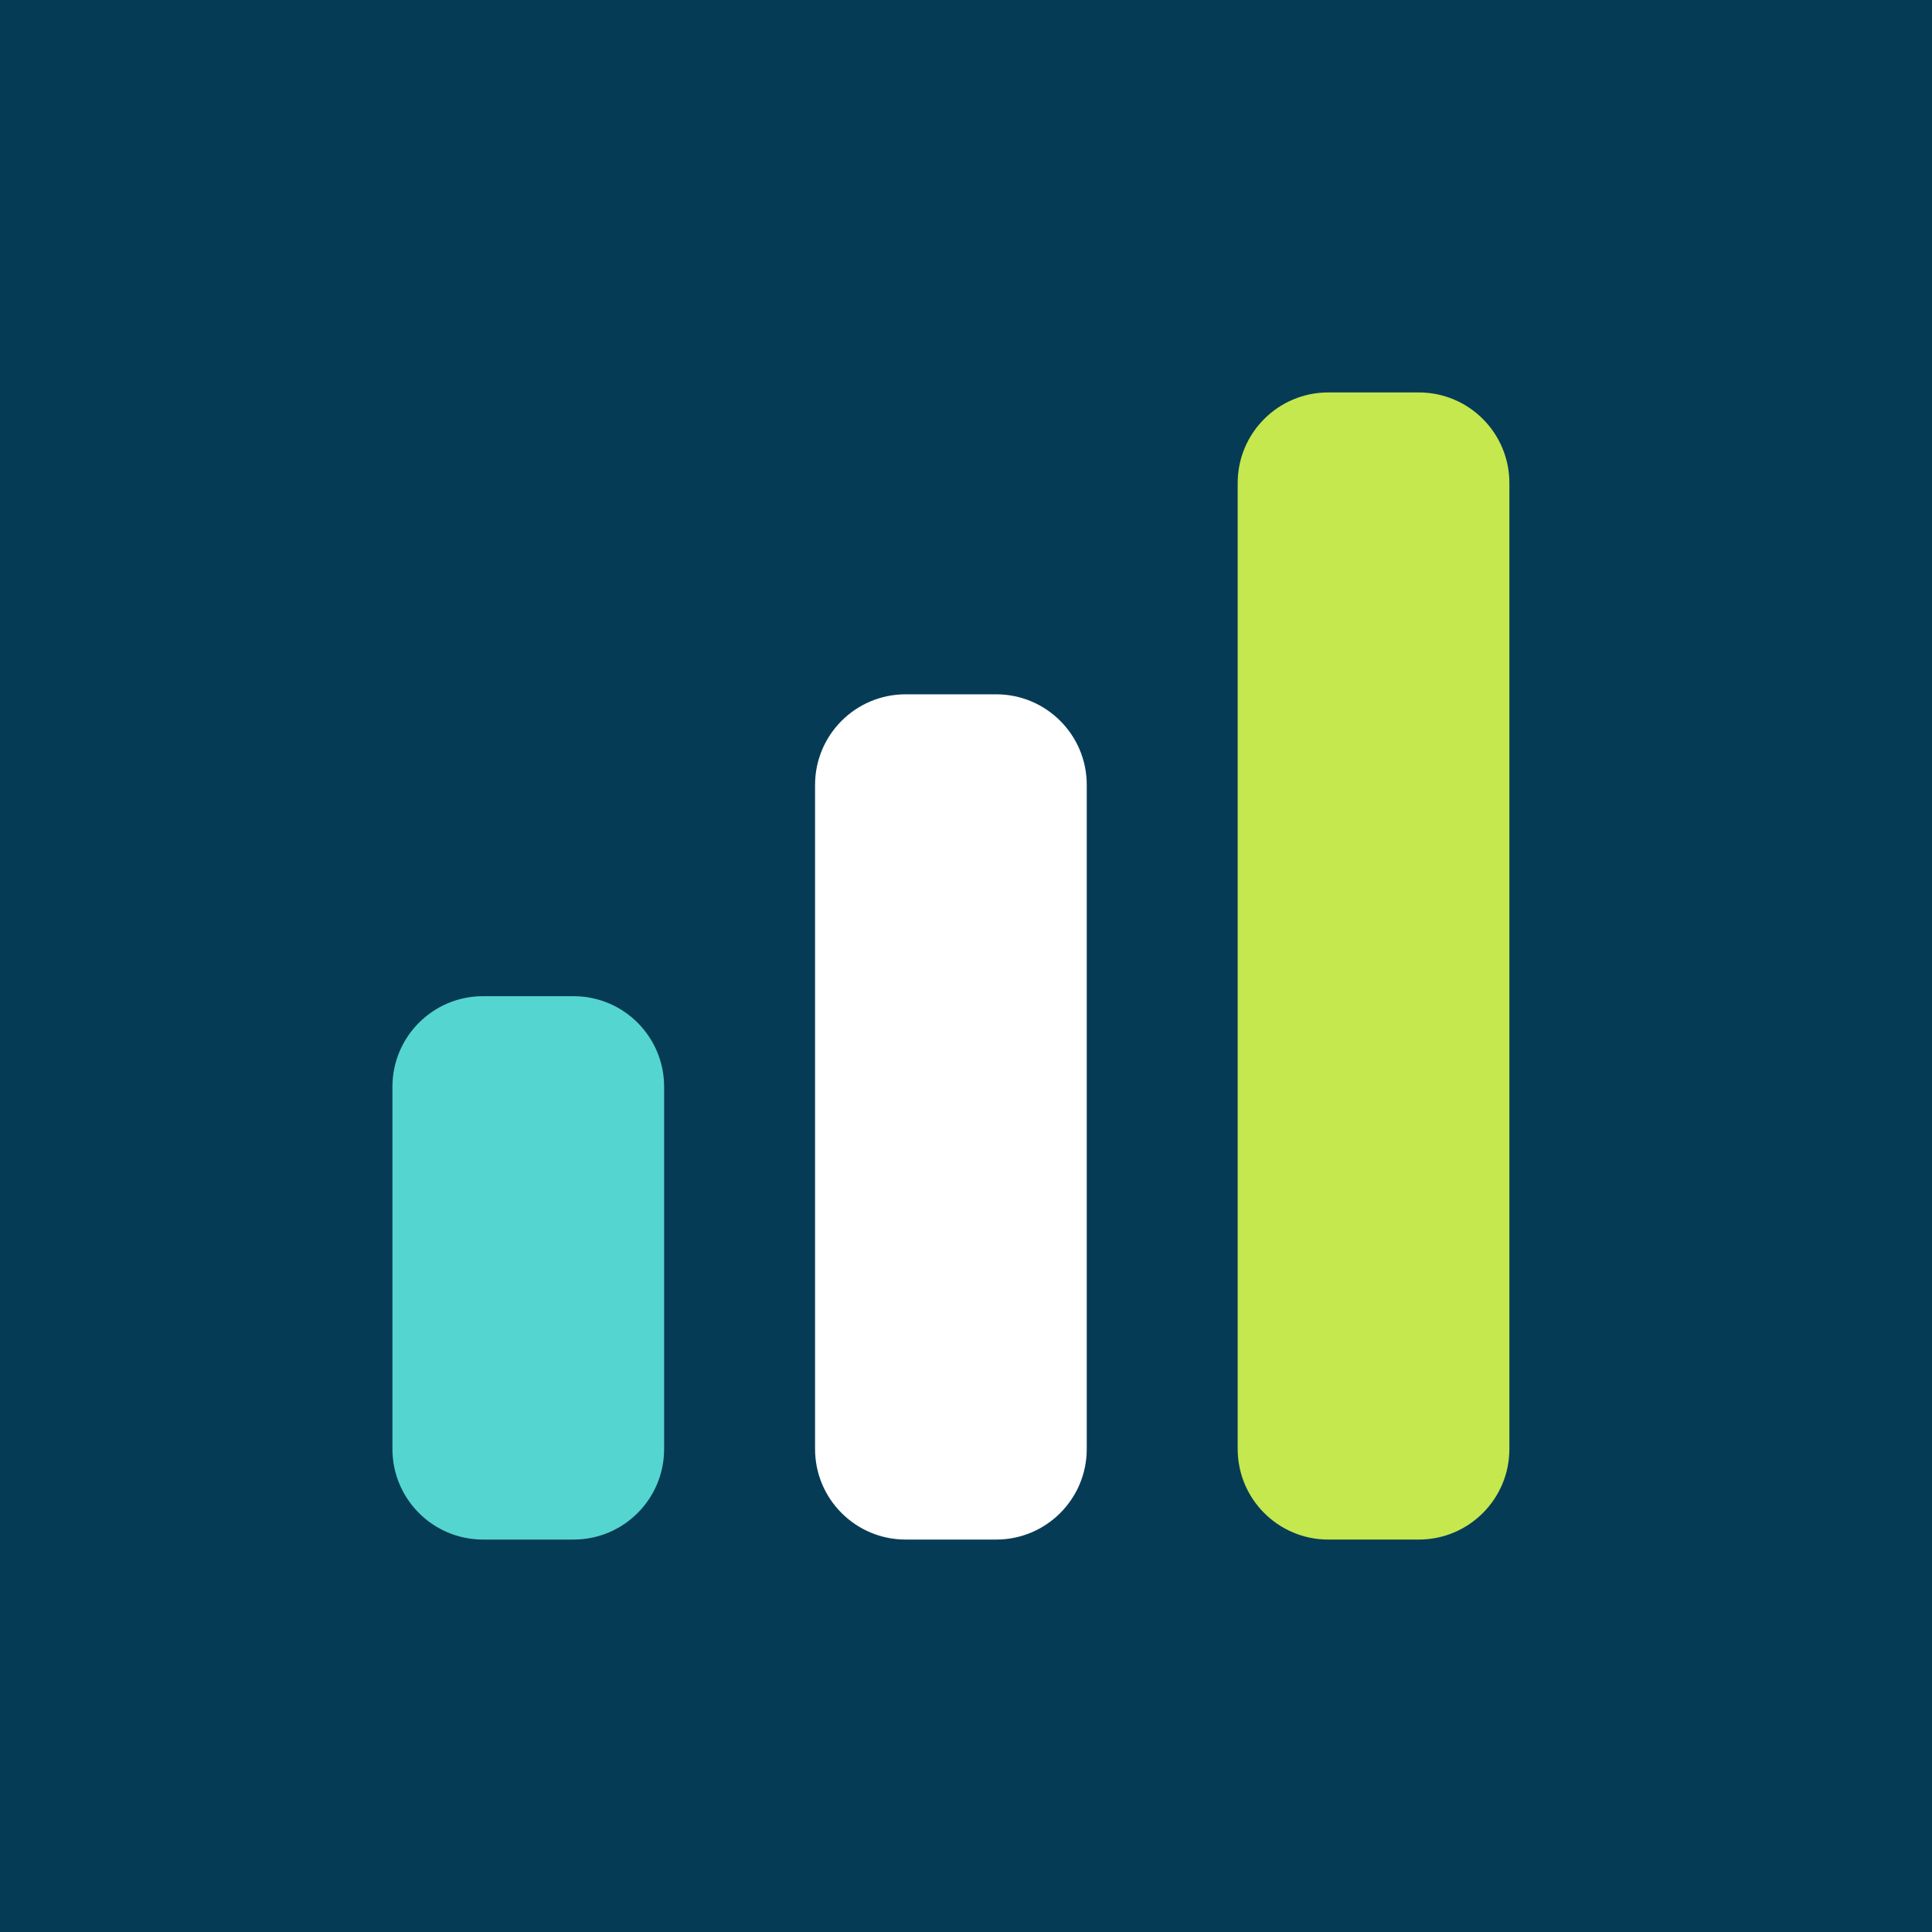
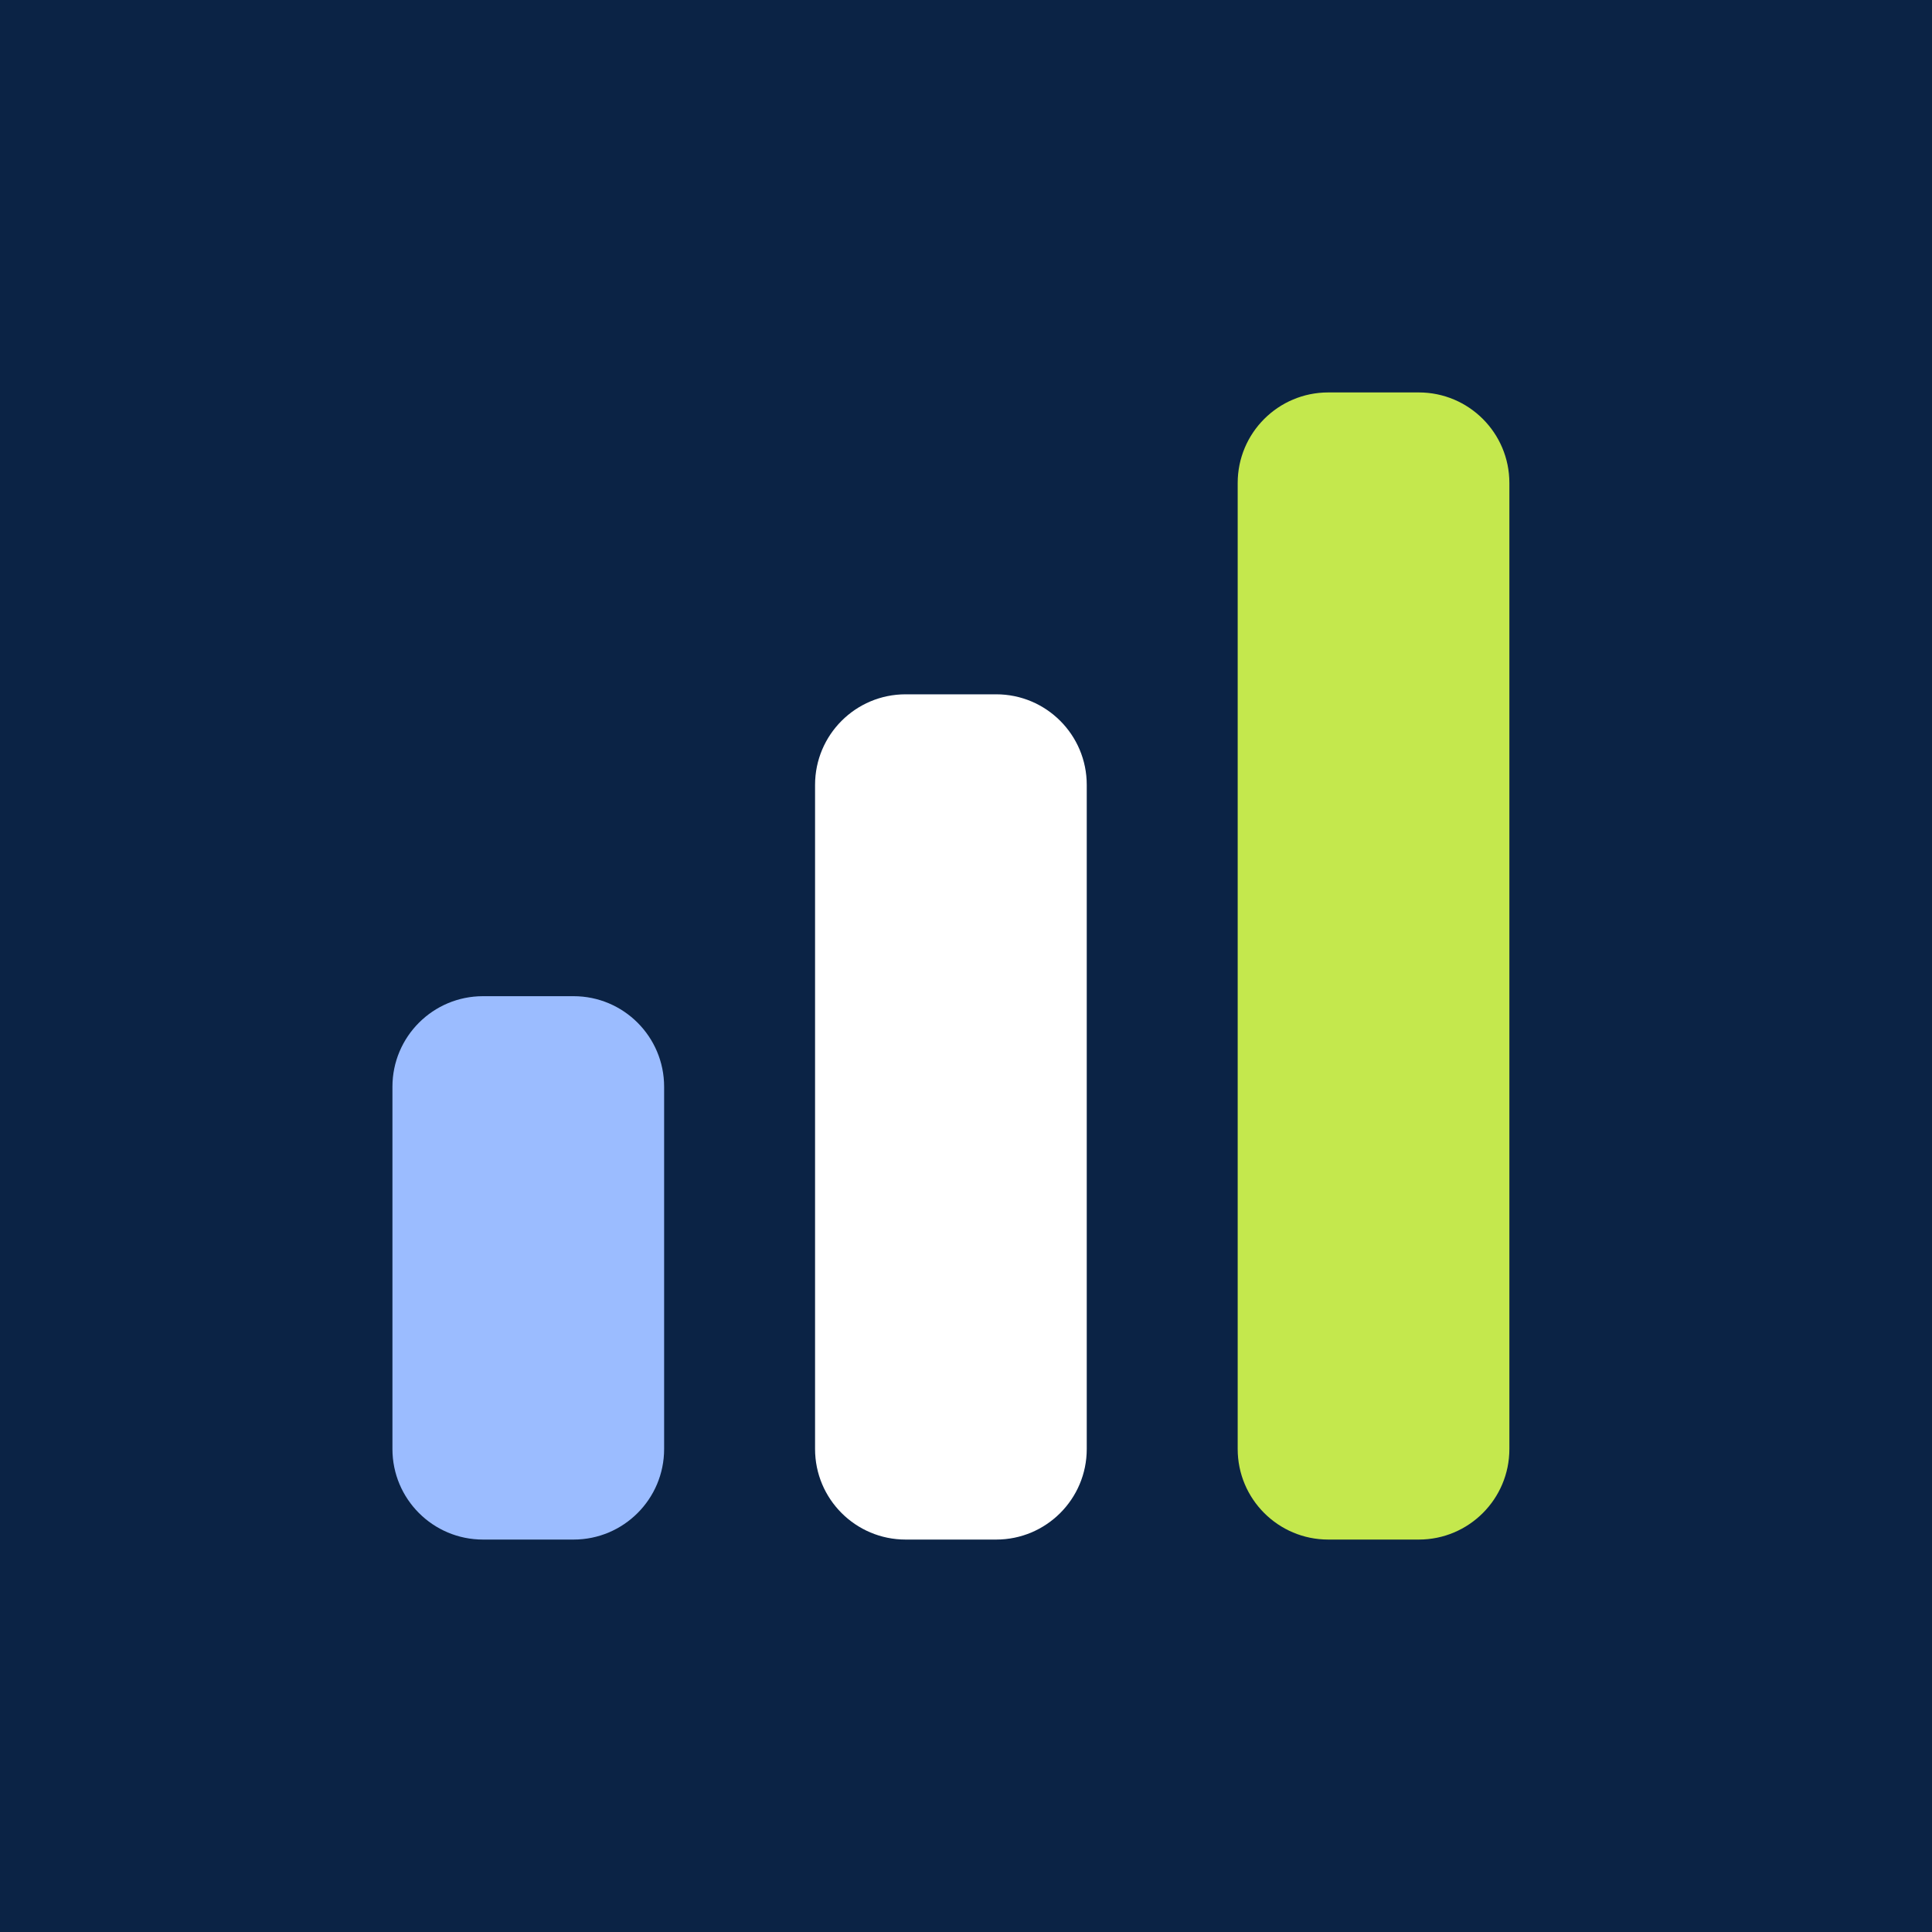
<svg xmlns="http://www.w3.org/2000/svg" viewBox="0 0 64 64">
-   <rect width="64" height="64" fill="#063b56" />
-   <rect x="13" y="33" width="9" height="18" rx="3" fill="#55d5d0" />
+   <rect width="64" height="64" fill="#0b2345" />
+   <rect x="13" y="33" width="9" height="18" rx="3" fill="#9bbcff" />
  <rect x="27" y="23" width="9" height="28" rx="3" fill="#ffffff" />
  <rect x="41" y="13" width="9" height="38" rx="3" fill="#c4e84d" />
</svg>
